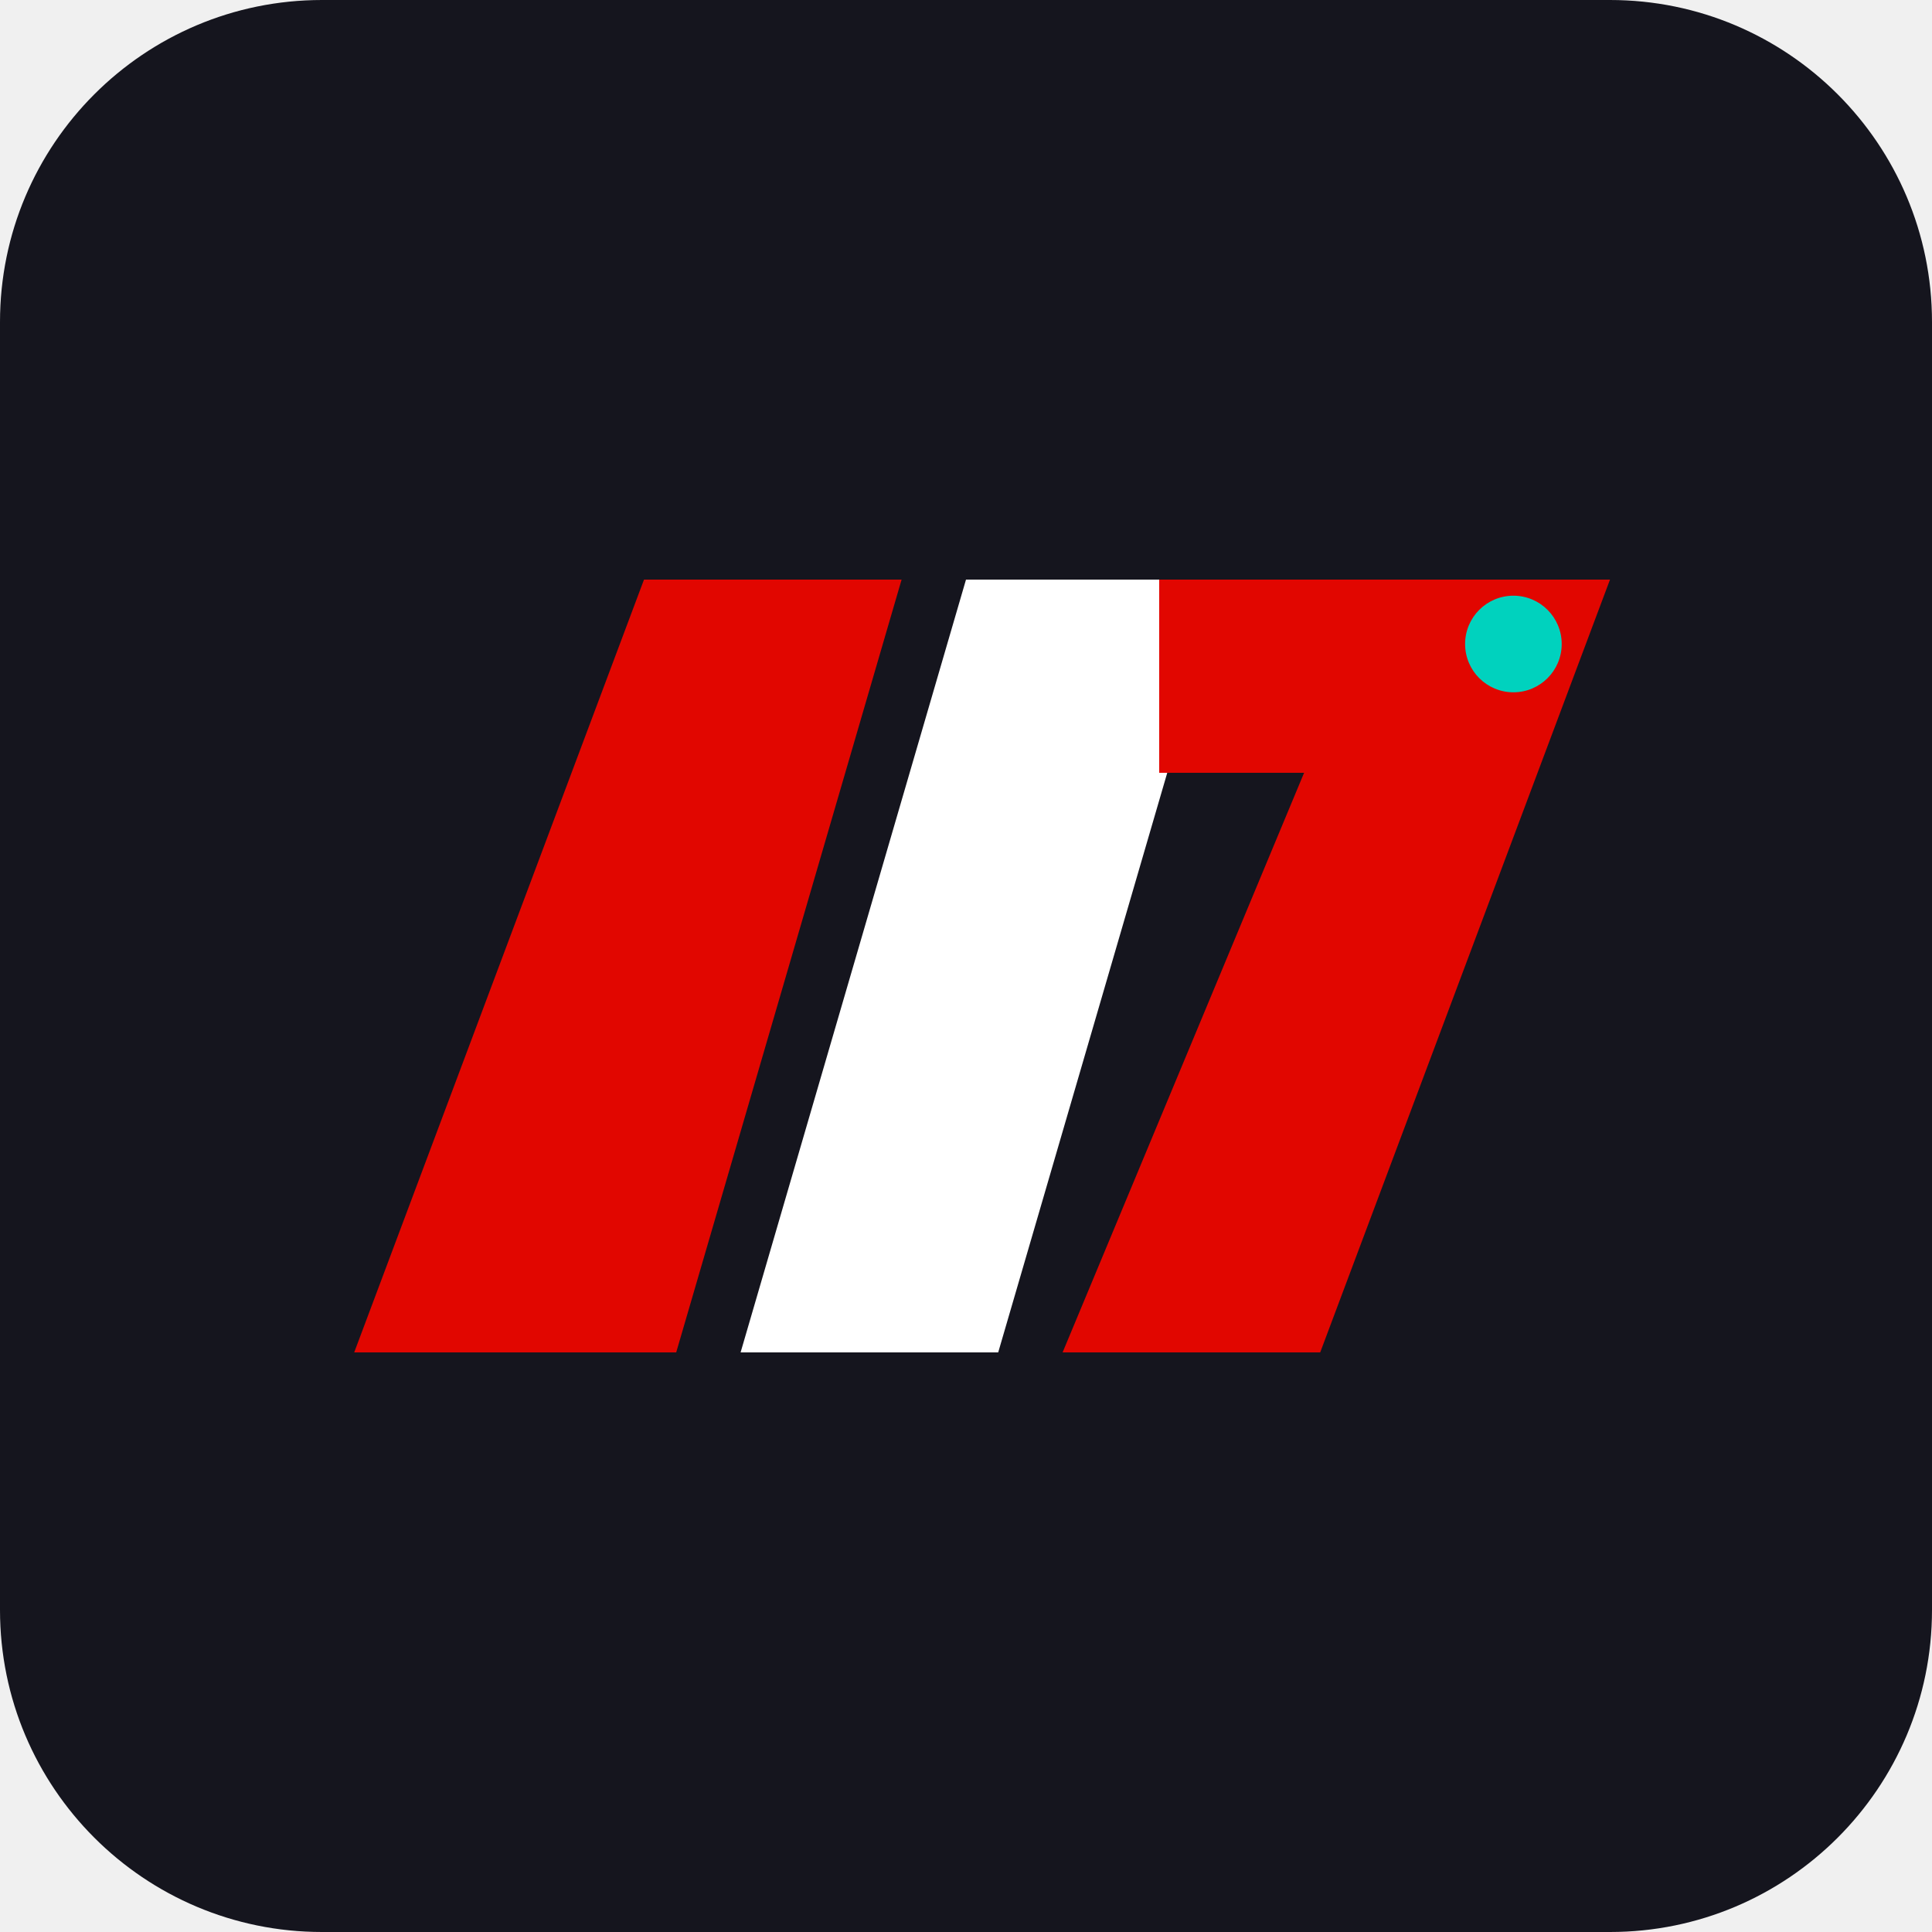
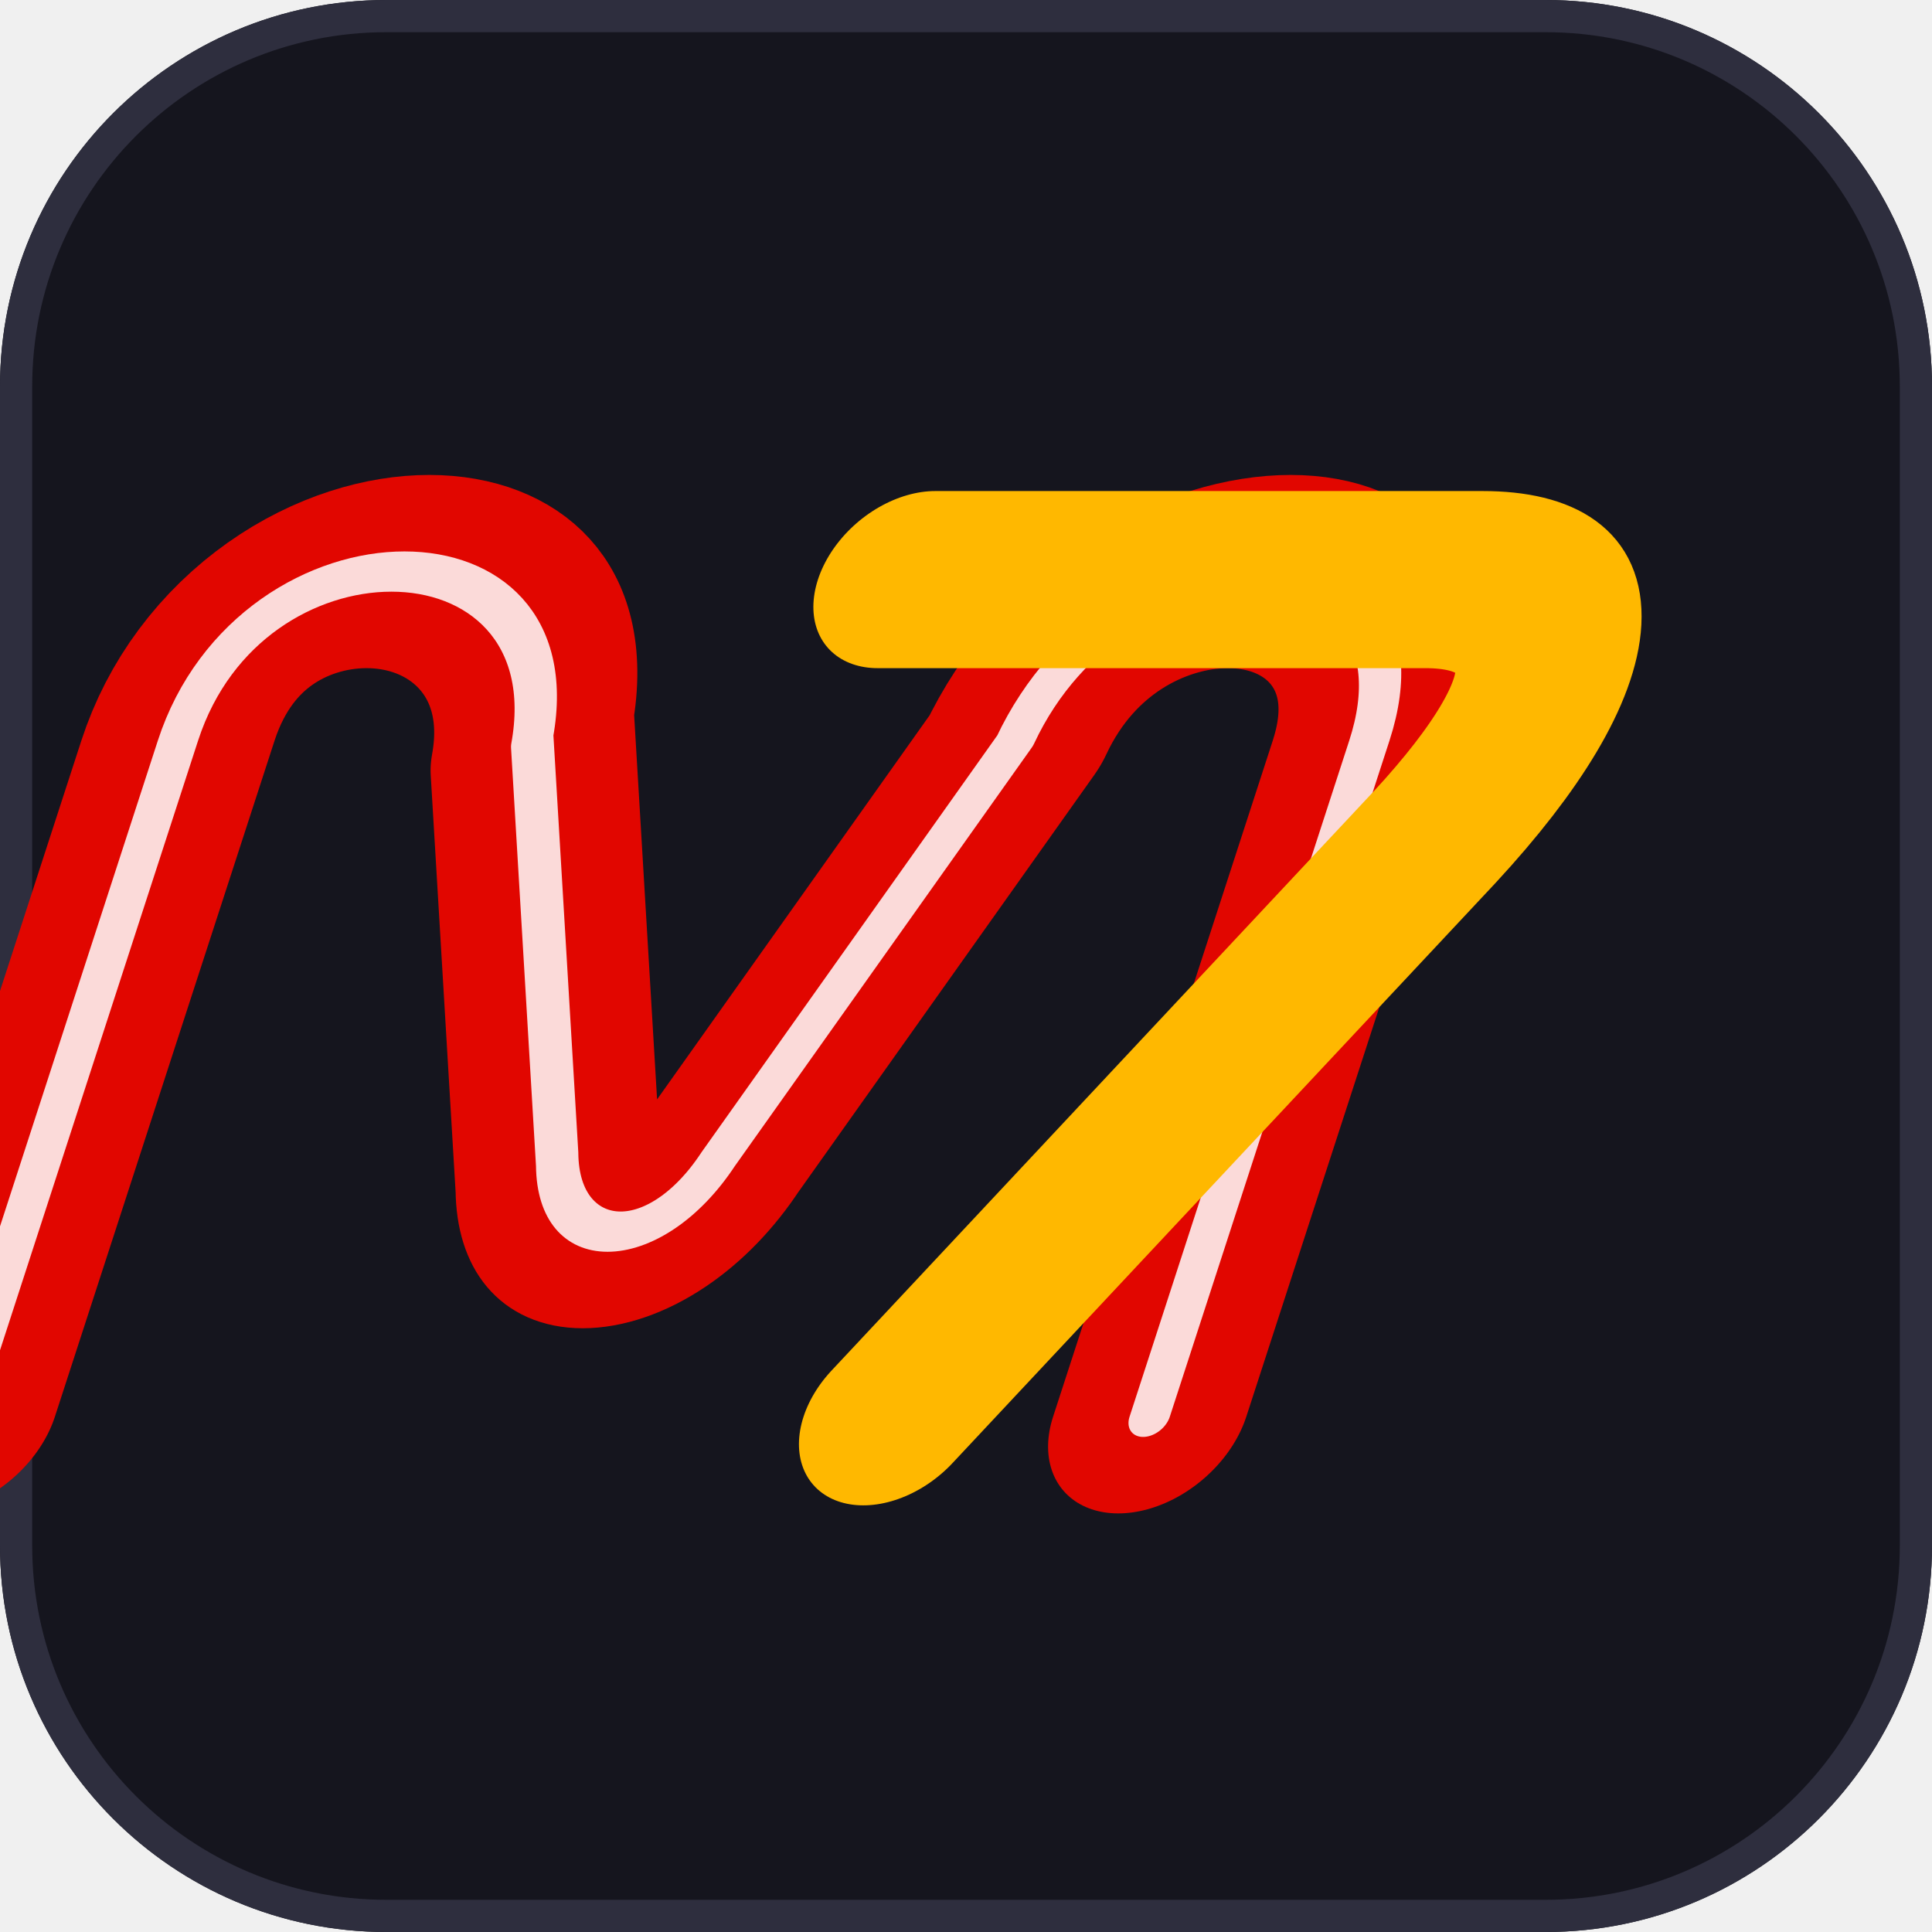
<svg xmlns="http://www.w3.org/2000/svg" viewBox="0 0 120 120" fill="none">
-   <rect width="120" height="120" rx="20" fill="#15151E" />
-   <path d="M22 84L40 36H56L42 84H22Z" fill="#E10600" />
-   <path d="M46 84L60 36H76L62 84H46Z" fill="#FFFFFF" />
-   <path d="M72 36H100L82 84H66L81 48H72V36Z" fill="#E10600" />
-   <circle cx="94" cy="40" r="3" fill="#00D2BE" />
+   <rect width="120" height="120" rx="24" fill="#15151E" />
+   <rect width="118" height="118" x="1" y="1" rx="23" stroke="#2E2E3E" stroke-width="2" />
+   <g transform="skewX(-18)" transform-origin="60 60">
+     {/* M Ribbon */}
+     <path d="M26,88 V46 C26,32 46,32 48,46 L58,72 C60,78 66,78 68,72 L78,46 C80,32 100,32 100,46 V88" stroke="#E10600" stroke-width="12" stroke-linecap="round" stroke-linejoin="round" fill="none" />
+     <path d="M26,88 V46 C26,32 46,32 48,46 L58,72 C60,78 66,78 68,72 L78,46 C80,32 100,32 100,46 V88" stroke="#FFFFFF" stroke-width="2.5" stroke-linecap="round" stroke-linejoin="round" fill="none" opacity="0.85" />
+     {/* 7 Ribbon */}
+     <path d="M68,36 H102 C110,36 112,42 106,52 L84,88" stroke="#FFB800" stroke-width="11" stroke-linecap="round" stroke-linejoin="round" fill="none" />
+   </g>
</svg>
